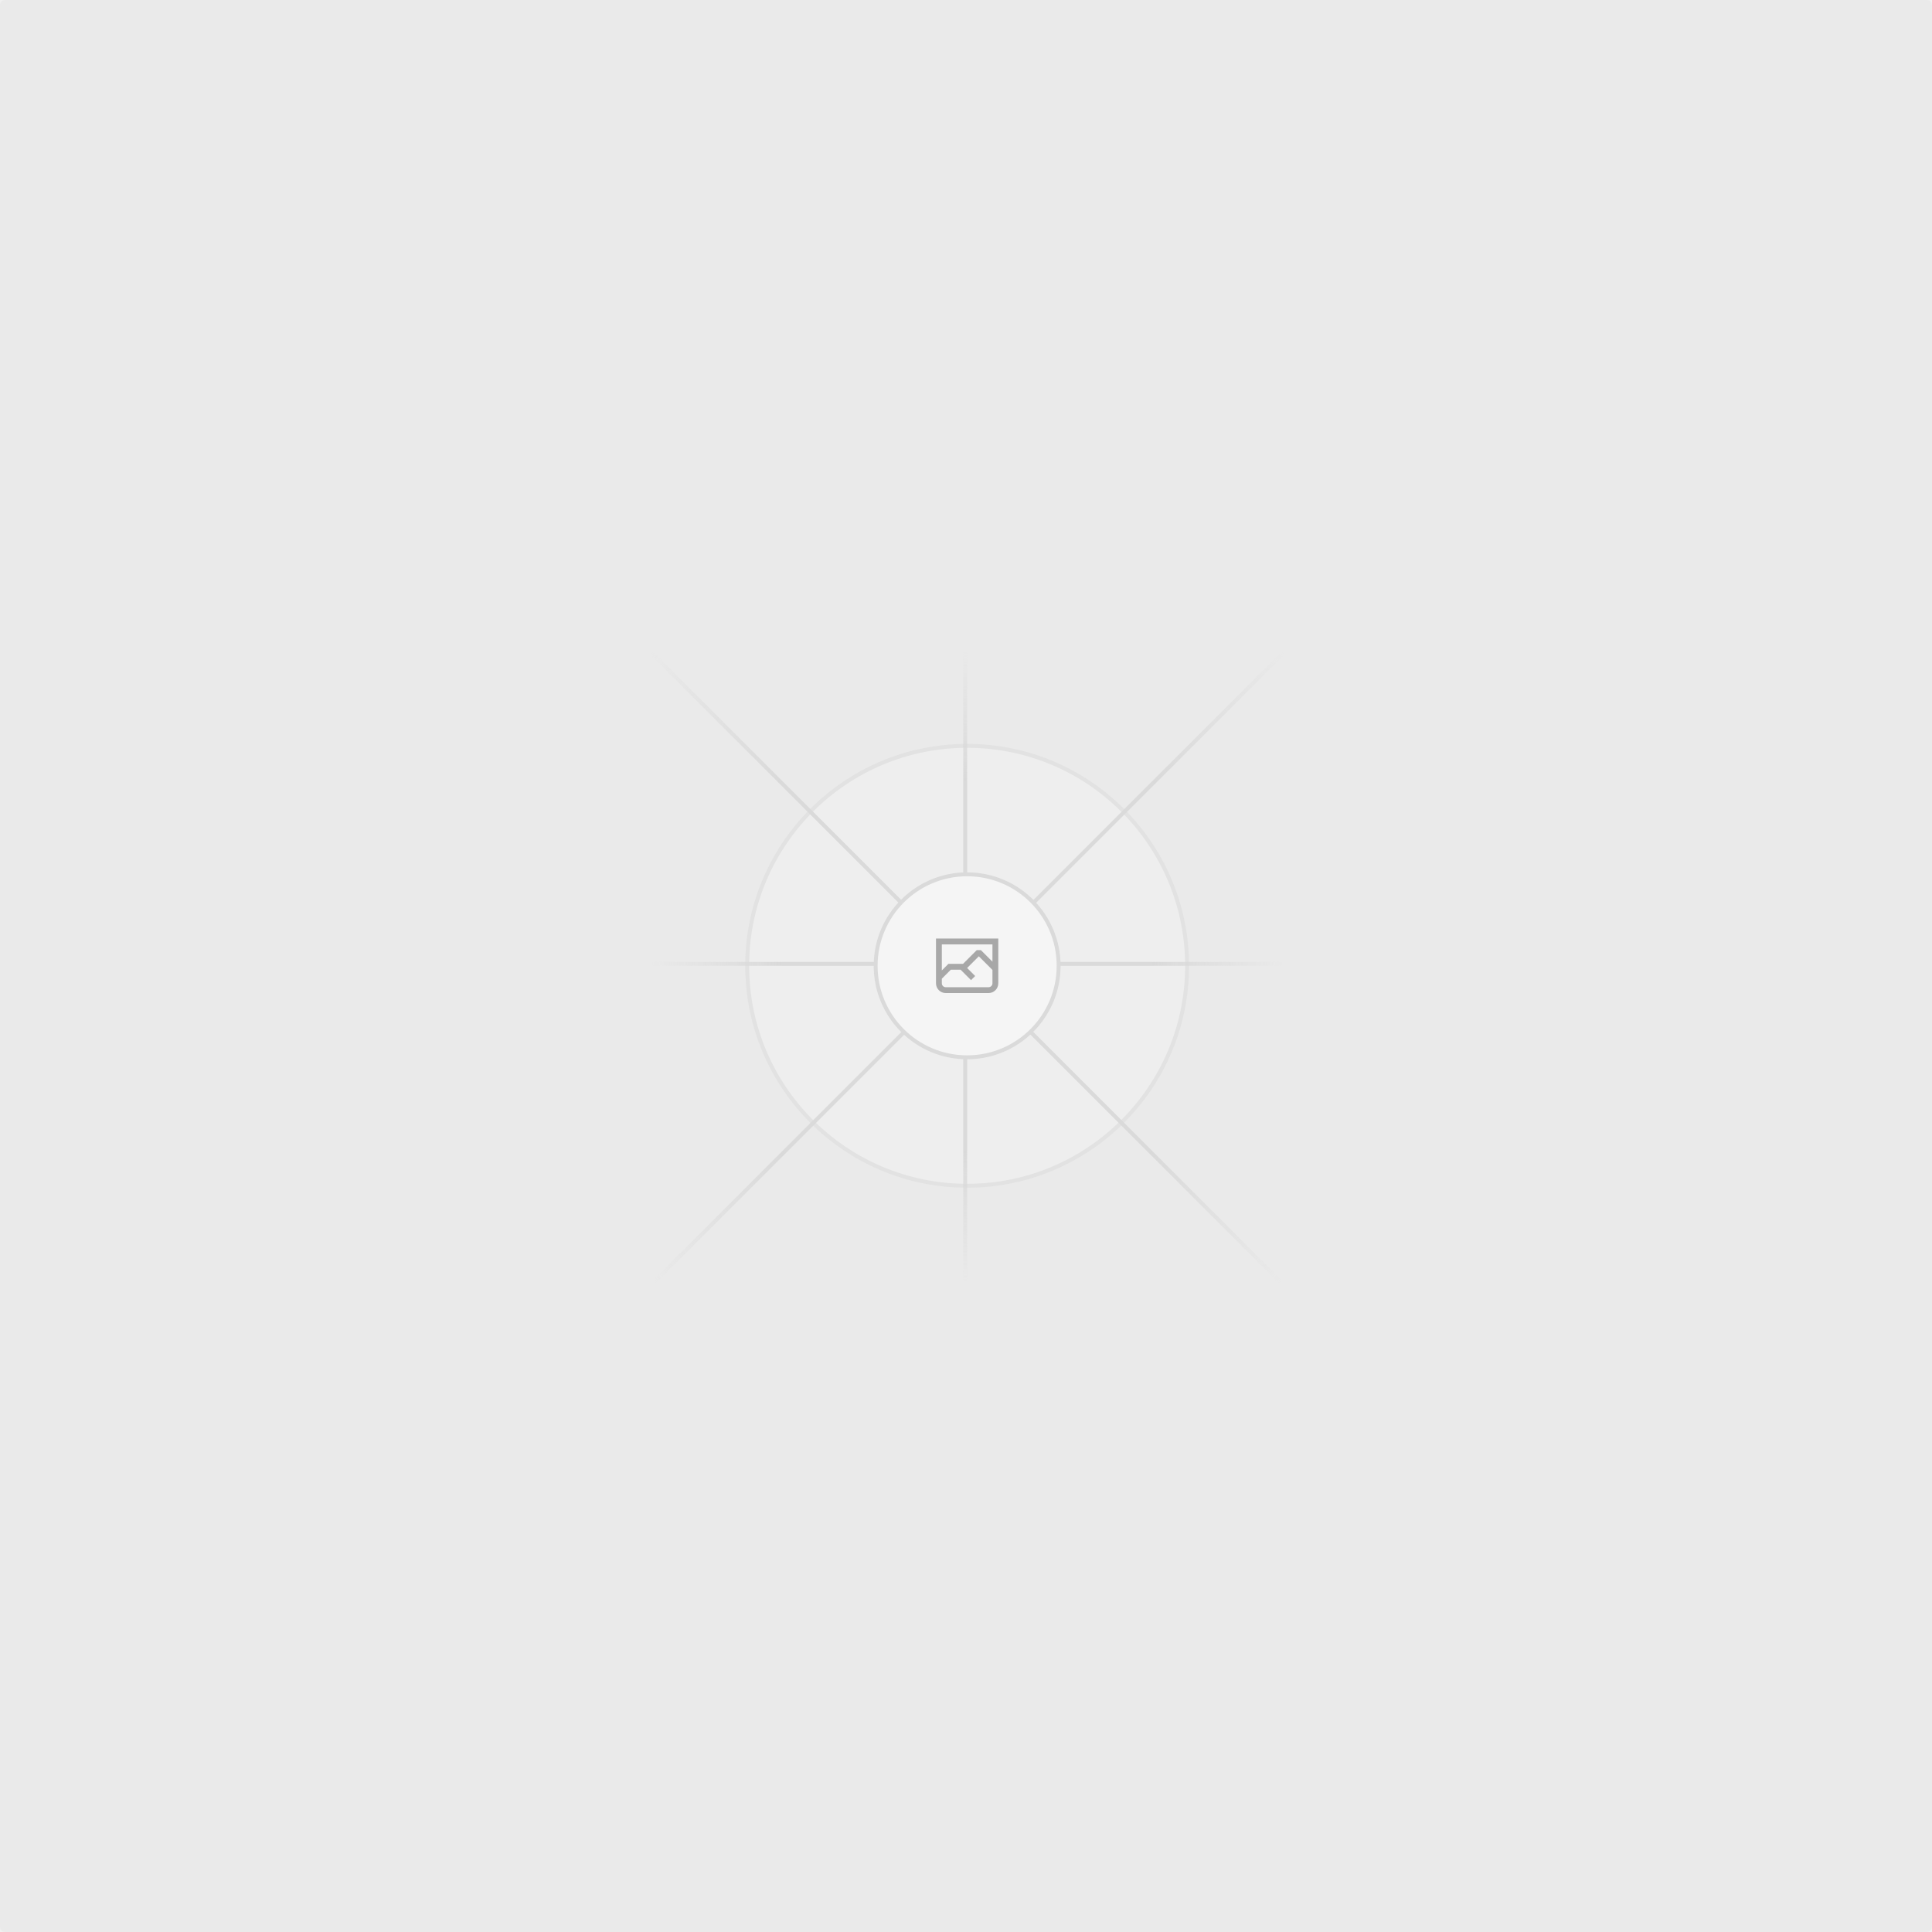
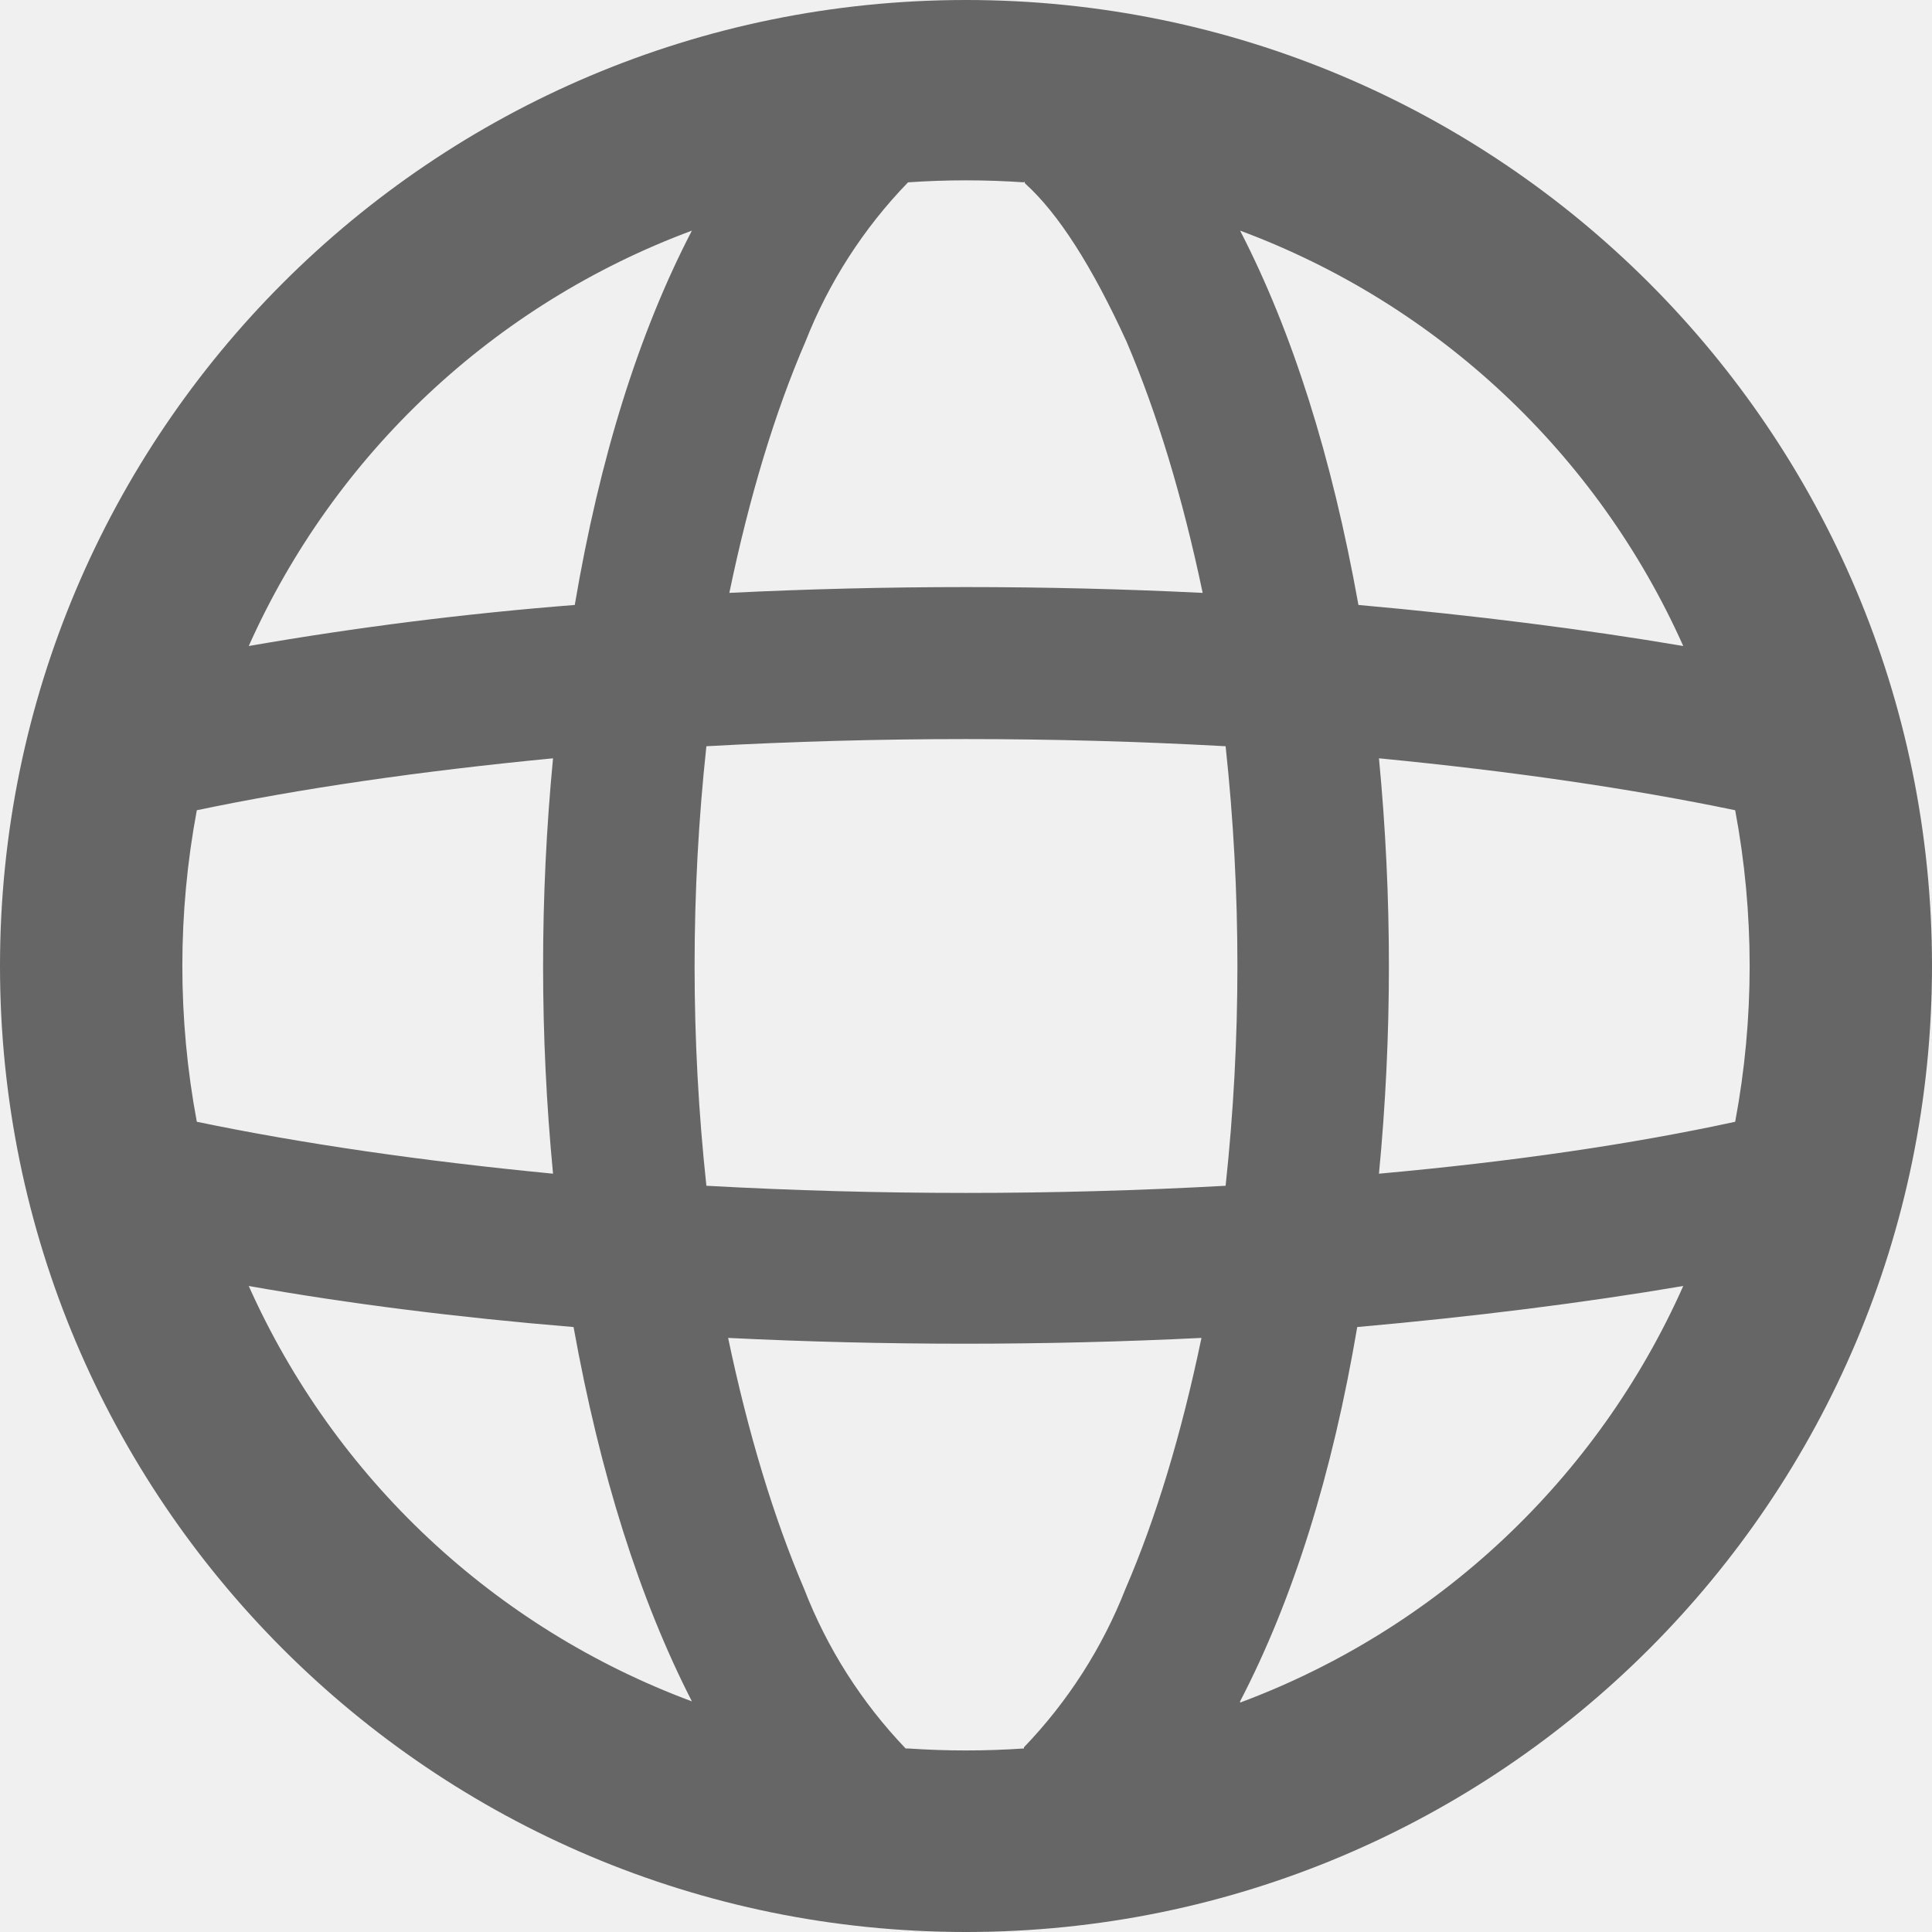
- <svg xmlns="http://www.w3.org/2000/svg" width="1200" height="1200" fill="none">
-   <rect width="1200" height="1200" fill="#EAEAEA" rx="3" />
-   <g opacity=".5">
-     <g opacity=".5">
-       <path fill="#FAFAFA" d="M600.709 736.5c-75.454 0-136.621-61.167-136.621-136.62 0-75.454 61.167-136.621 136.621-136.621 75.453 0 136.62 61.167 136.62 136.621 0 75.453-61.167 136.62-136.62 136.62Z" />
-       <path stroke="#C9C9C9" stroke-width="2.418" d="M600.709 736.5c-75.454 0-136.621-61.167-136.621-136.62 0-75.454 61.167-136.621 136.621-136.621 75.453 0 136.62 61.167 136.62 136.621 0 75.453-61.167 136.62-136.62 136.62Z" />
-     </g>
-     <path stroke="url(#a)" stroke-width="2.418" d="M0-1.209h553.581" transform="scale(1 -1) rotate(45 1163.11 91.165)" />
-     <path stroke="url(#b)" stroke-width="2.418" d="M404.846 598.671h391.726" />
-     <path stroke="url(#c)" stroke-width="2.418" d="M599.5 795.742V404.017" />
-     <path stroke="url(#d)" stroke-width="2.418" d="m795.717 796.597-391.441-391.44" />
-     <path fill="#fff" d="M600.709 656.704c-31.384 0-56.825-25.441-56.825-56.824 0-31.384 25.441-56.825 56.825-56.825 31.383 0 56.824 25.441 56.824 56.825 0 31.383-25.441 56.824-56.824 56.824Z" />
-     <g clip-path="url(#e)">
-       <path fill="#666" fill-rule="evenodd" d="M616.426 586.58h-31.434v16.176l3.553-3.554.531-.531h9.068l.074-.074 8.463-8.463h2.565l7.18 7.181V586.58Zm-15.715 14.654 3.698 3.699 1.283 1.282-2.565 2.565-1.282-1.283-5.2-5.199h-6.066l-5.514 5.514-.073.073v2.876a2.418 2.418 0 0 0 2.418 2.418h26.598a2.418 2.418 0 0 0 2.418-2.418v-8.317l-8.463-8.463-7.181 7.181-.071.072Zm-19.347 5.442v4.085a6.045 6.045 0 0 0 6.046 6.045h26.598a6.044 6.044 0 0 0 6.045-6.045v-7.108l1.356-1.355-1.282-1.283-.074-.073v-17.989h-38.689v23.43l-.146.146.146.147Z" clip-rule="evenodd" />
-     </g>
-     <path stroke="#C9C9C9" stroke-width="2.418" d="M600.709 656.704c-31.384 0-56.825-25.441-56.825-56.824 0-31.384 25.441-56.825 56.825-56.825 31.383 0 56.824 25.441 56.824 56.825 0 31.383-25.441 56.824-56.824 56.824Z" />
+ <svg xmlns="http://www.w3.org/2000/svg" fill="none" viewBox="0 0 16 16">
+   <g clip-path="url(#a)">
+     <path fill-rule="evenodd" clip-rule="evenodd" d="M10.27 14.1a6.5 6.5 0 0 0 3.67-3.45q-1.24.21-2.7.34-.31 1.83-.97 3.1M8 16A8 8 0 1 0 8 0a8 8 0 0 0 0 16m.48-1.52a7 7 0 0 1-.96 0H7.5a4 4 0 0 1-.84-1.32q-.38-.89-.63-2.08a40 40 0 0 0 3.92 0q-.25 1.2-.63 2.08a4 4 0 0 1-.84 1.31zm2.94-4.76q1.66-.15 2.95-.43a7 7 0 0 0 0-2.58q-1.3-.27-2.95-.43a18 18 0 0 1 0 3.44m-1.27-3.54a17 17 0 0 1 0 3.64 39 39 0 0 1-4.3 0 17 17 0 0 1 0-3.64 39 39 0 0 1 4.3 0m1.1-1.17q1.45.13 2.69.34a6.5 6.5 0 0 0-3.67-3.44q.65 1.26.98 3.1M8.48 1.5l.01.02q.41.37.84 1.31.38.89.63 2.08a40 40 0 0 0-3.92 0q.25-1.2.63-2.08a4 4 0 0 1 .85-1.32 7 7 0 0 1 .96 0m-2.75.4a6.5 6.5 0 0 0-3.67 3.44 29 29 0 0 1 2.7-.34q.31-1.83.97-3.1M4.58 6.28q-1.66.16-2.95.43a7 7 0 0 0 0 2.58q1.3.27 2.95.43a18 18 0 0 1 0-3.44m.17 4.71q-1.45-.12-2.69-.34a6.5 6.5 0 0 0 3.67 3.44q-.65-1.27-.98-3.1" fill="#666" />
  </g>
  <defs>
-     <linearGradient id="a" x1="554.061" x2="-.48" y1=".083" y2=".087" gradientUnits="userSpaceOnUse">
-       <stop stop-color="#C9C9C9" stop-opacity="0" />
-       <stop offset=".208" stop-color="#C9C9C9" />
-       <stop offset=".792" stop-color="#C9C9C9" />
-       <stop offset="1" stop-color="#C9C9C9" stop-opacity="0" />
-     </linearGradient>
-     <linearGradient id="b" x1="796.912" x2="404.507" y1="599.963" y2="599.965" gradientUnits="userSpaceOnUse">
-       <stop stop-color="#C9C9C9" stop-opacity="0" />
-       <stop offset=".208" stop-color="#C9C9C9" />
-       <stop offset=".792" stop-color="#C9C9C9" />
-       <stop offset="1" stop-color="#C9C9C9" stop-opacity="0" />
-     </linearGradient>
-     <linearGradient id="c" x1="600.792" x2="600.794" y1="403.677" y2="796.082" gradientUnits="userSpaceOnUse">
-       <stop stop-color="#C9C9C9" stop-opacity="0" />
-       <stop offset=".208" stop-color="#C9C9C9" />
-       <stop offset=".792" stop-color="#C9C9C9" />
-       <stop offset="1" stop-color="#C9C9C9" stop-opacity="0" />
-     </linearGradient>
-     <linearGradient id="d" x1="404.85" x2="796.972" y1="403.903" y2="796.02" gradientUnits="userSpaceOnUse">
-       <stop stop-color="#C9C9C9" stop-opacity="0" />
-       <stop offset=".208" stop-color="#C9C9C9" />
-       <stop offset=".792" stop-color="#C9C9C9" />
-       <stop offset="1" stop-color="#C9C9C9" stop-opacity="0" />
-     </linearGradient>
-     <clipPath id="e">
-       <path fill="#fff" d="M581.364 580.535h38.689v38.689h-38.689z" />
+     <clipPath id="a">
+       <path fill="#fff" d="M0 0h16v16H0z" />
    </clipPath>
  </defs>
</svg>
